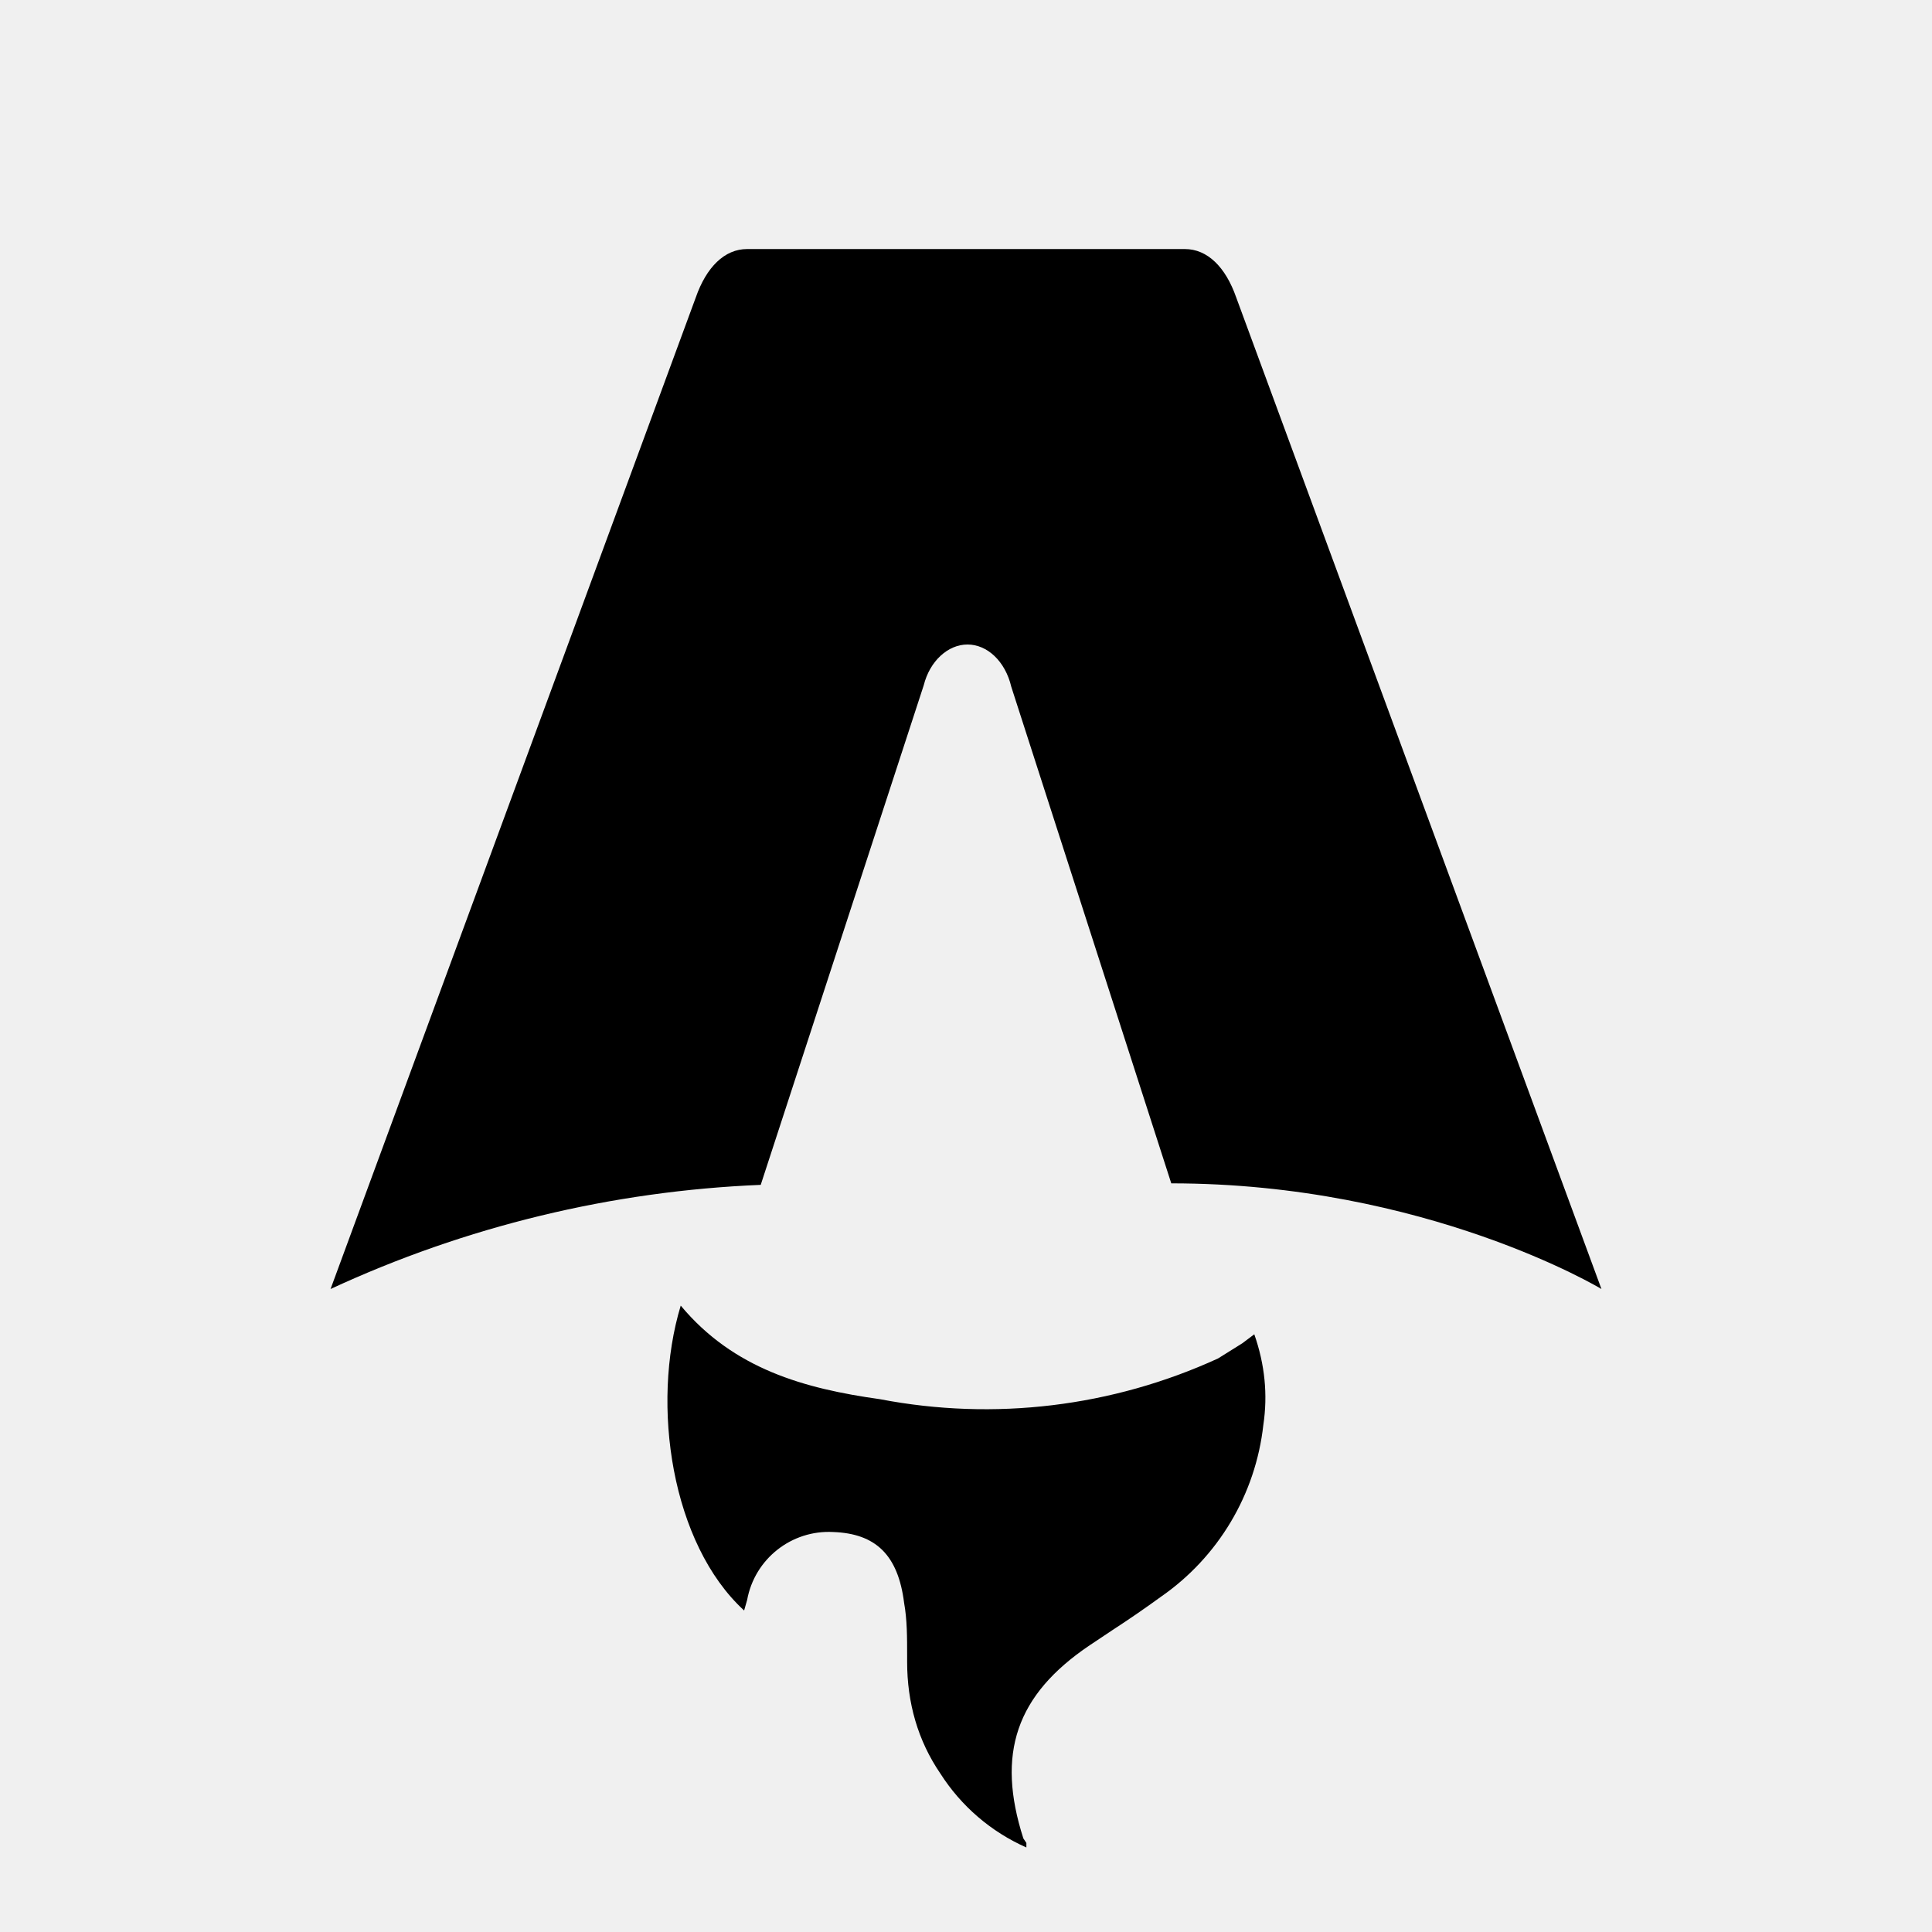
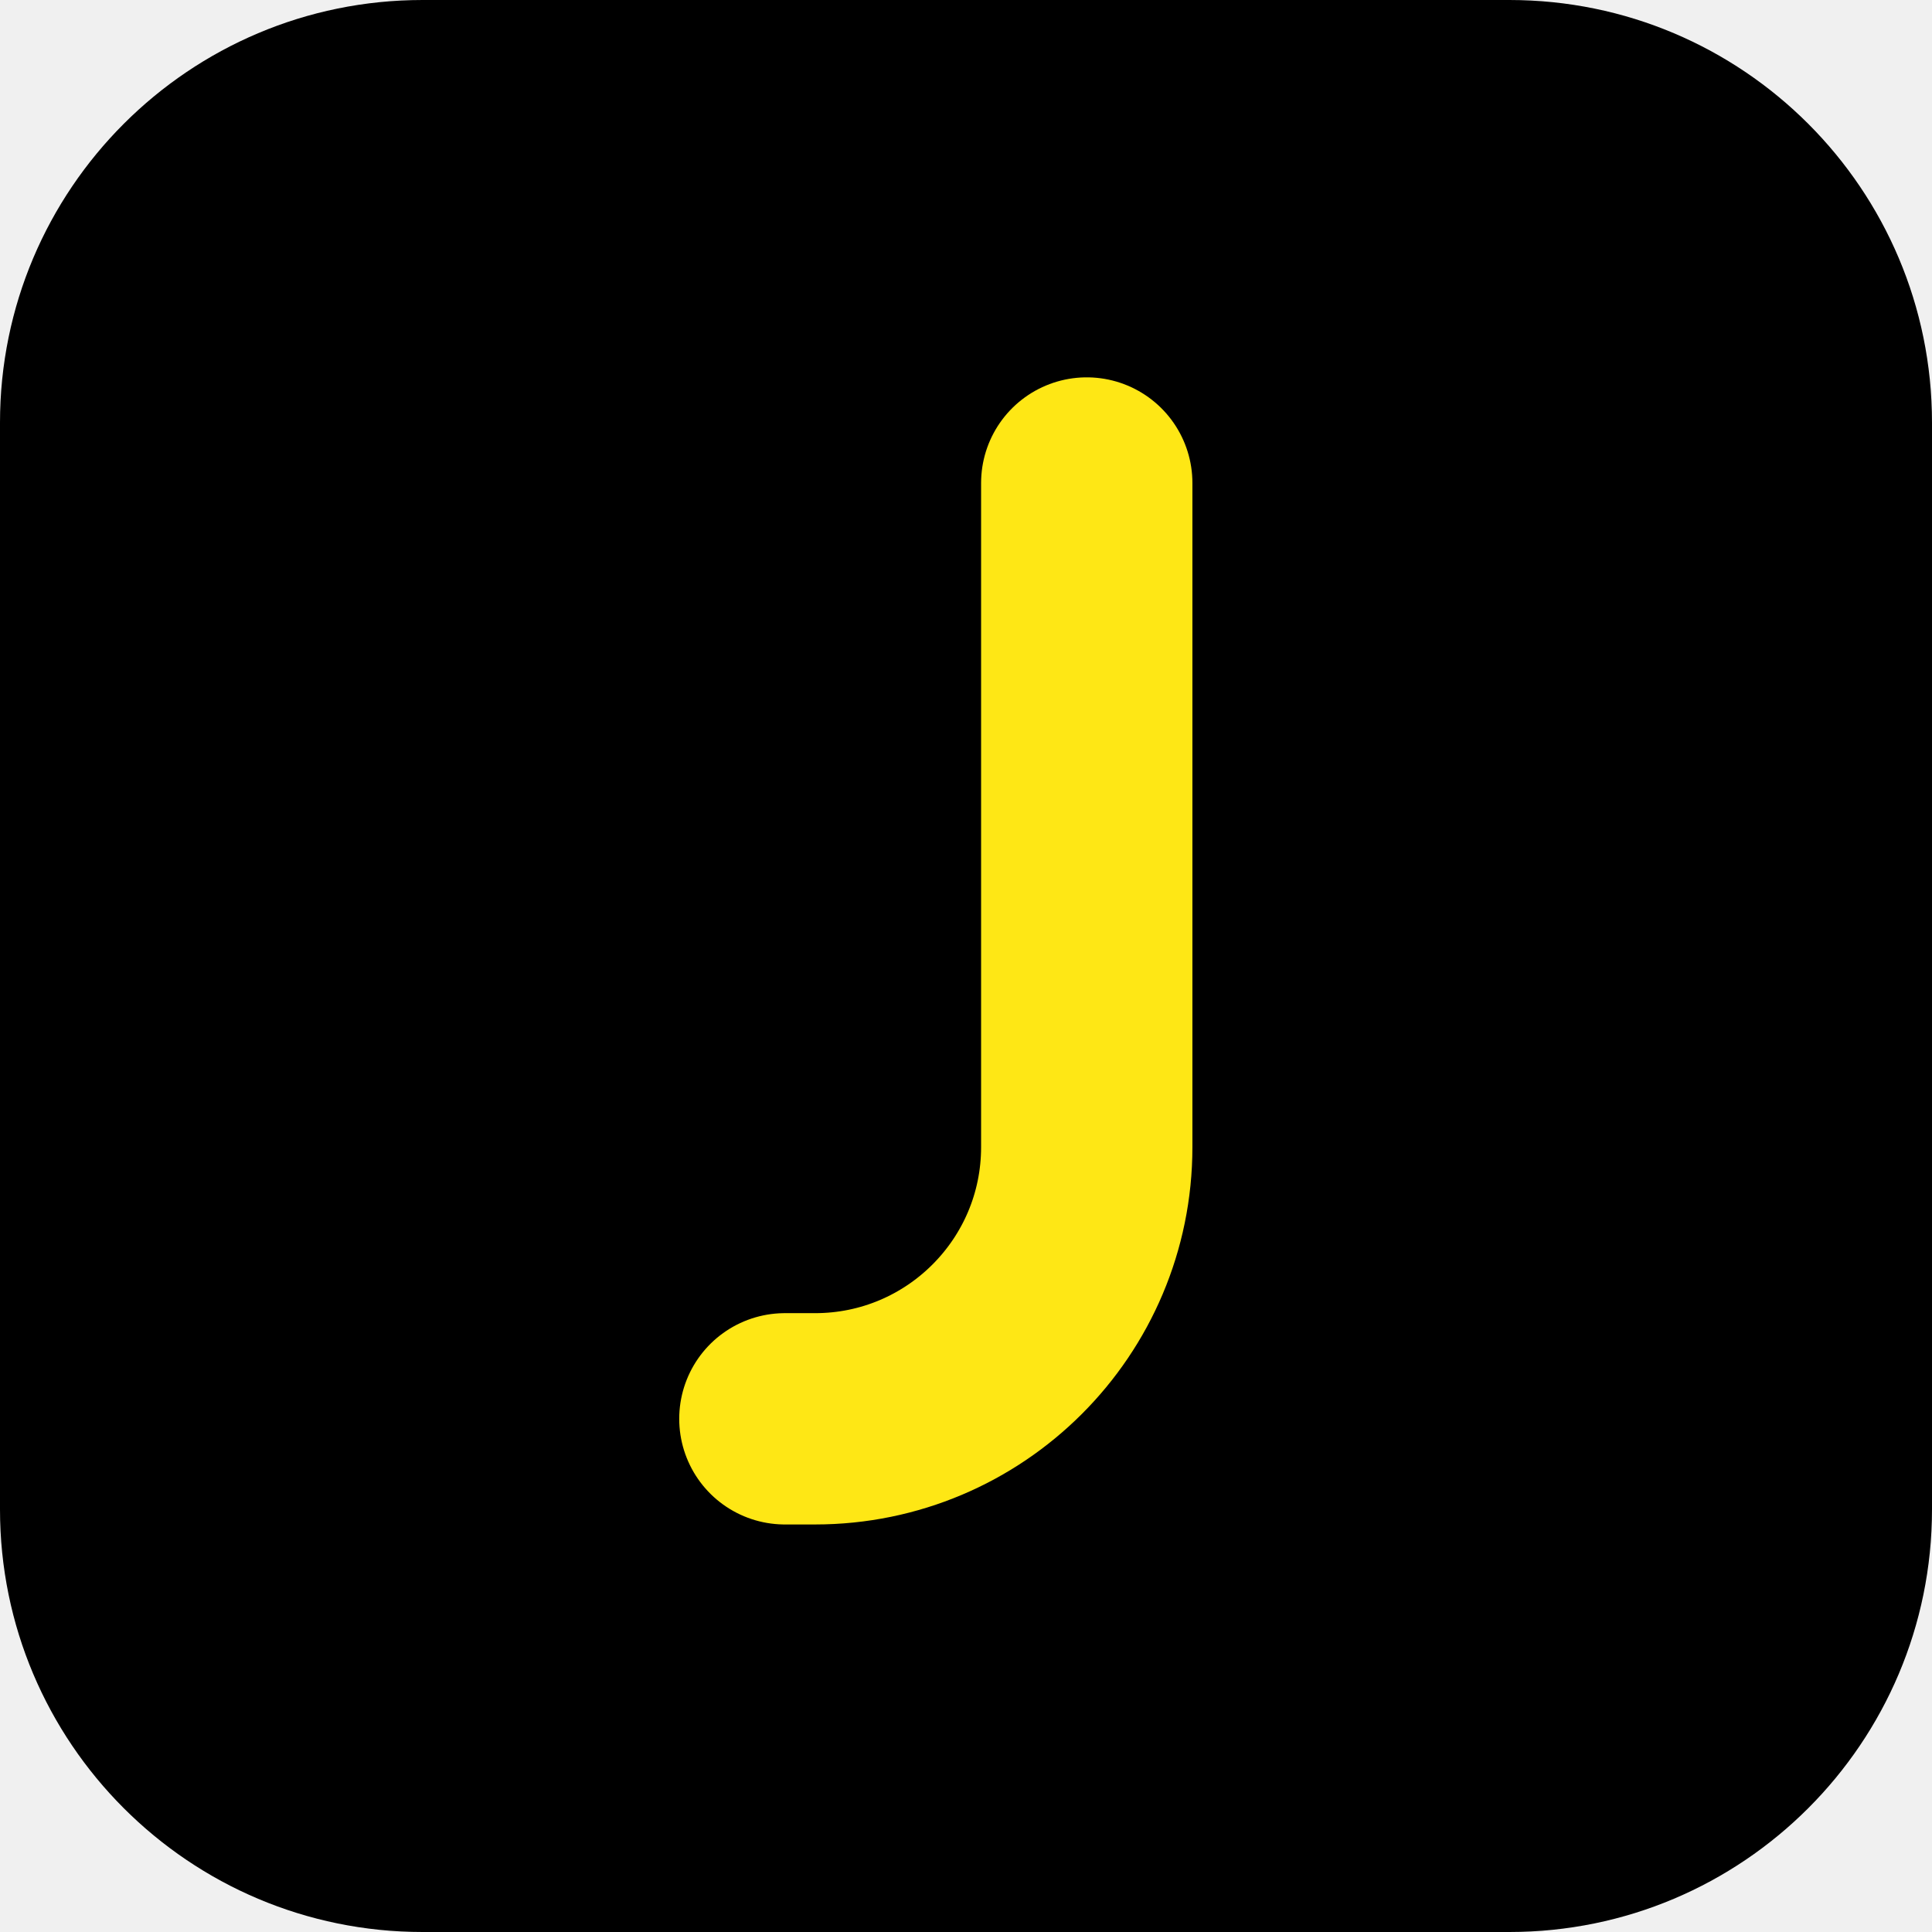
- <svg xmlns="http://www.w3.org/2000/svg" fill="none" viewBox="0 0 128 128">
-   <path d="M50.4 78.5a75.1 75.1 0 0 0-28.5 6.9l24.2-65.7c.7-2 1.9-3.2 3.4-3.2h29c1.5 0 2.7 1.2 3.4 3.2l24.2 65.7s-11.6-7-28.5-7L67 45.5c-.4-1.7-1.6-2.8-2.9-2.8-1.3 0-2.5 1.1-2.9 2.7L50.4 78.5Zm-1.1 28.2Zm-4.2-20.2c-2 6.6-.6 15.8 4.2 20.2a17.5 17.5 0 0 1 .2-.7 5.5 5.5 0 0 1 5.7-4.5c2.8.1 4.3 1.5 4.7 4.7.2 1.1.2 2.3.2 3.5v.4c0 2.7.7 5.2 2.2 7.4a13 13 0 0 0 5.7 4.9v-.3l-.2-.3c-1.8-5.6-.5-9.5 4.4-12.8l1.5-1a73 73 0 0 0 3.2-2.2 16 16 0 0 0 6.8-11.4c.3-2 .1-4-.6-6l-.8.6-1.6 1a37 37 0 0 1-22.4 2.7c-5-.7-9.7-2-13.2-6.2Z" />
-   <style>
-         path { fill: #000; }
-         @media (prefers-color-scheme: dark) {
-             path { fill: #FFF; }
-         }
-     </style>
+ <svg xmlns="http://www.w3.org/2000/svg" viewBox="0 0 64 64">
+   <rect width="64" height="64" rx="14" fill="#000" />
+   <path d="M36 16v22a9 9 0 0 1-9 9h-1" fill="none" stroke="#FEE715" stroke-width="7" stroke-linecap="round" />
</svg>
